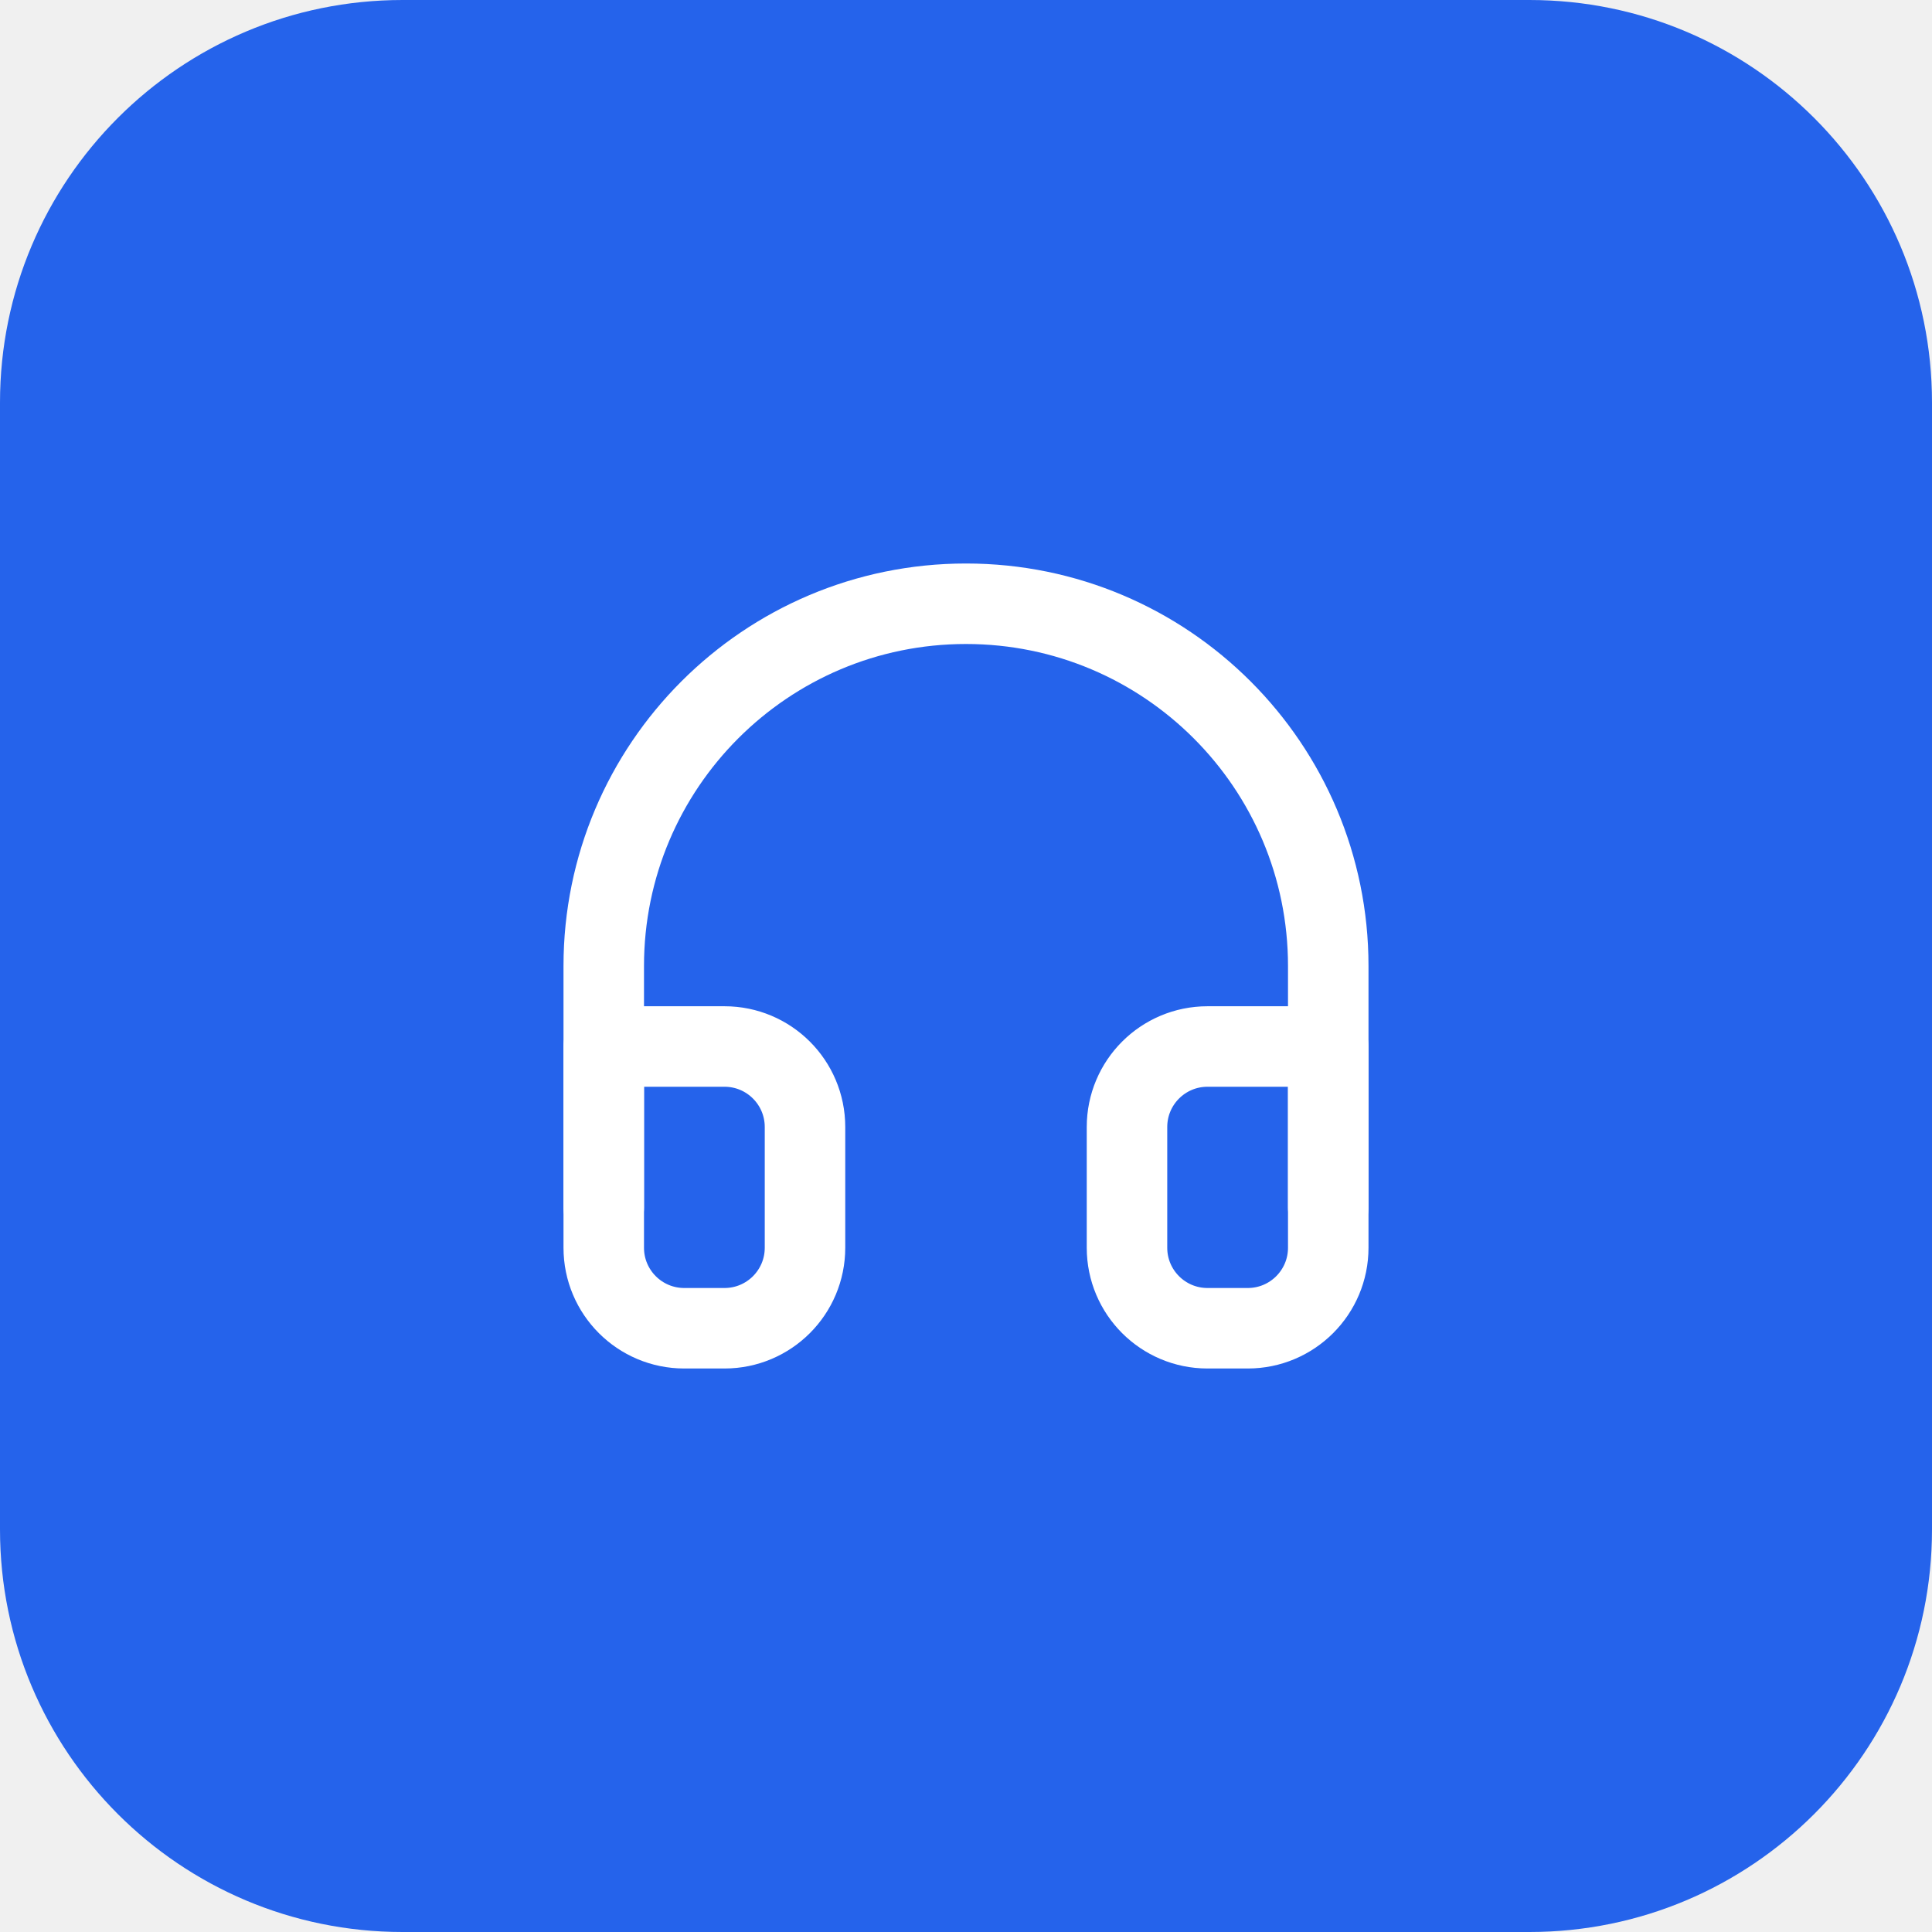
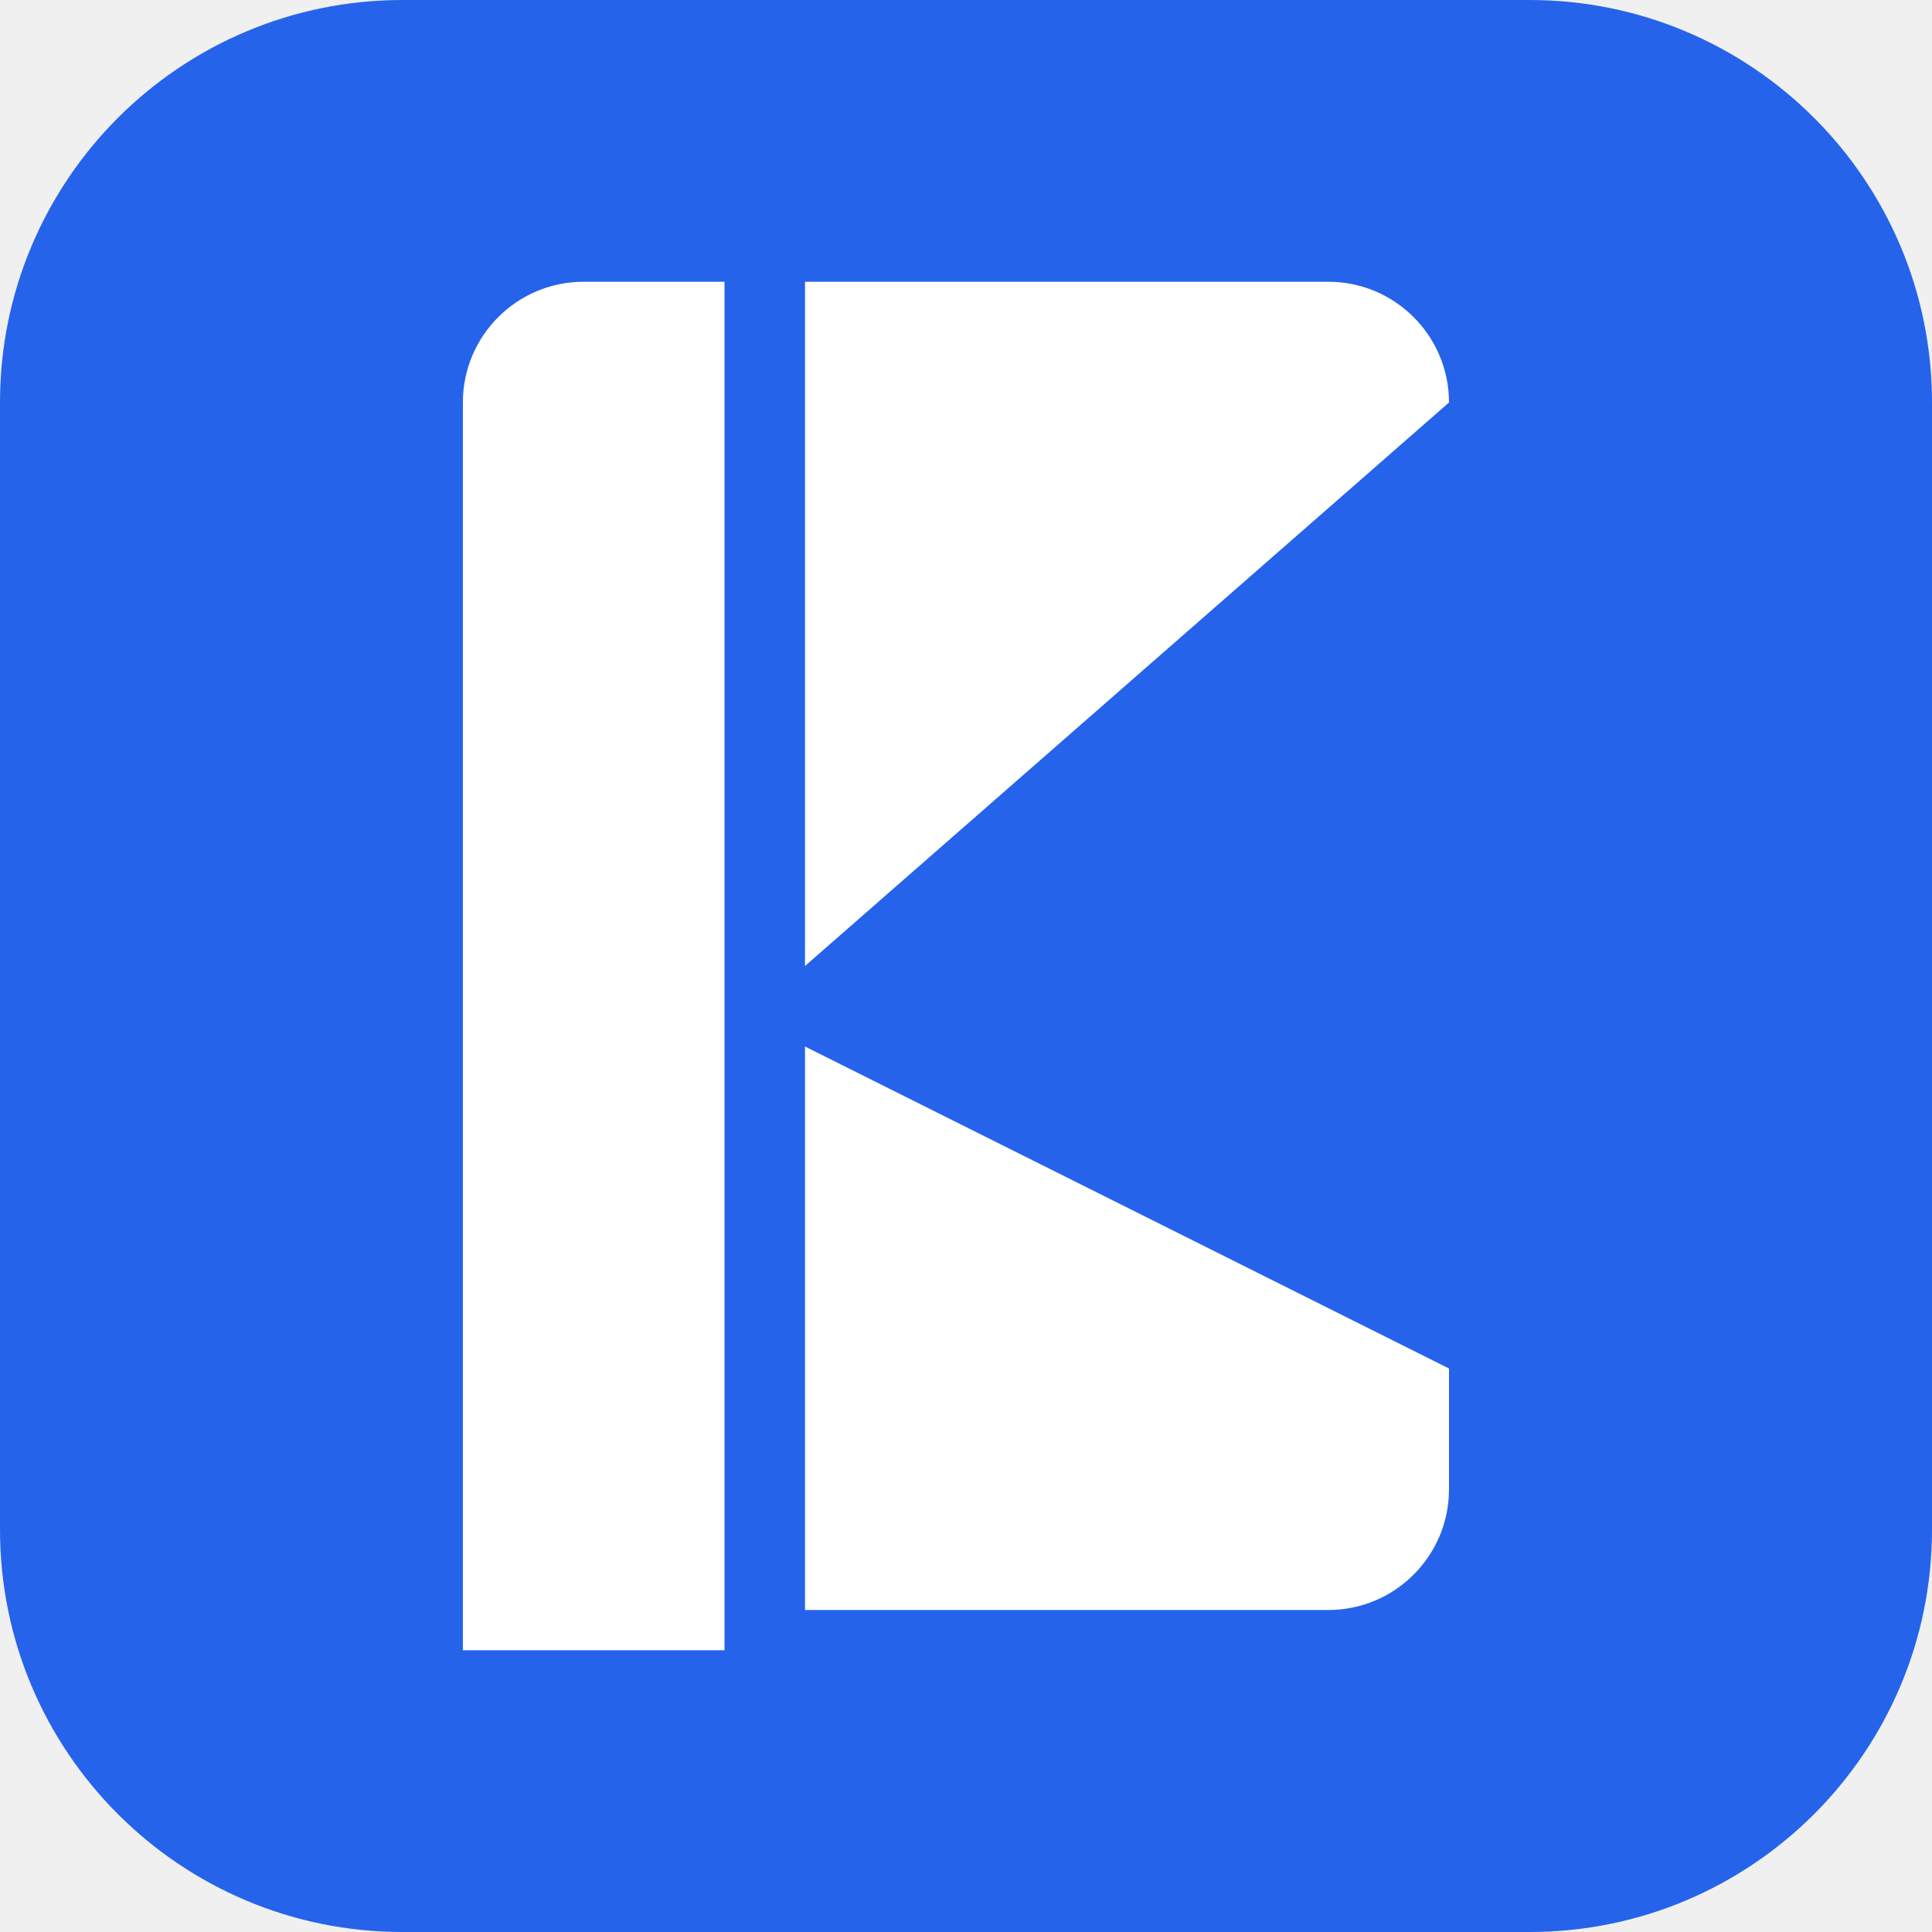
<svg xmlns="http://www.w3.org/2000/svg" viewBox="0 0 48 48">
  <rect width="48" height="48" rx="10" fill="#2563eb" />
-   <g transform="translate(12, 12)" stroke="white" stroke-width="2" fill="none" stroke-linecap="round" stroke-linejoin="round">
-     <path d="M3 18v-6a9 9 0 0 1 18 0v6" />
-     <path d="M21 19a2 2 0 0 1-2 2h-1a2 2 0 0 1-2-2v-3a2 2 0 0 1 2-2h3zM3 19a2 2 0 0 0 2 2h1a2 2 0 0 0 2-2v-3a2 2 0 0 0-2-2H3z" />
-   </g>
+   <path d="M11.5 10a3 3 0 0 1 3-3H18v34h-6.5V10z" fill="white" />
+   <path d="M20 7h13a3 3 0 0 1 3 3L20 24V7z" fill="white" />
+   <path d="M20 26l16 8v3a3 3 0 0 1-3 3H20V26z" fill="white" />
</svg>
